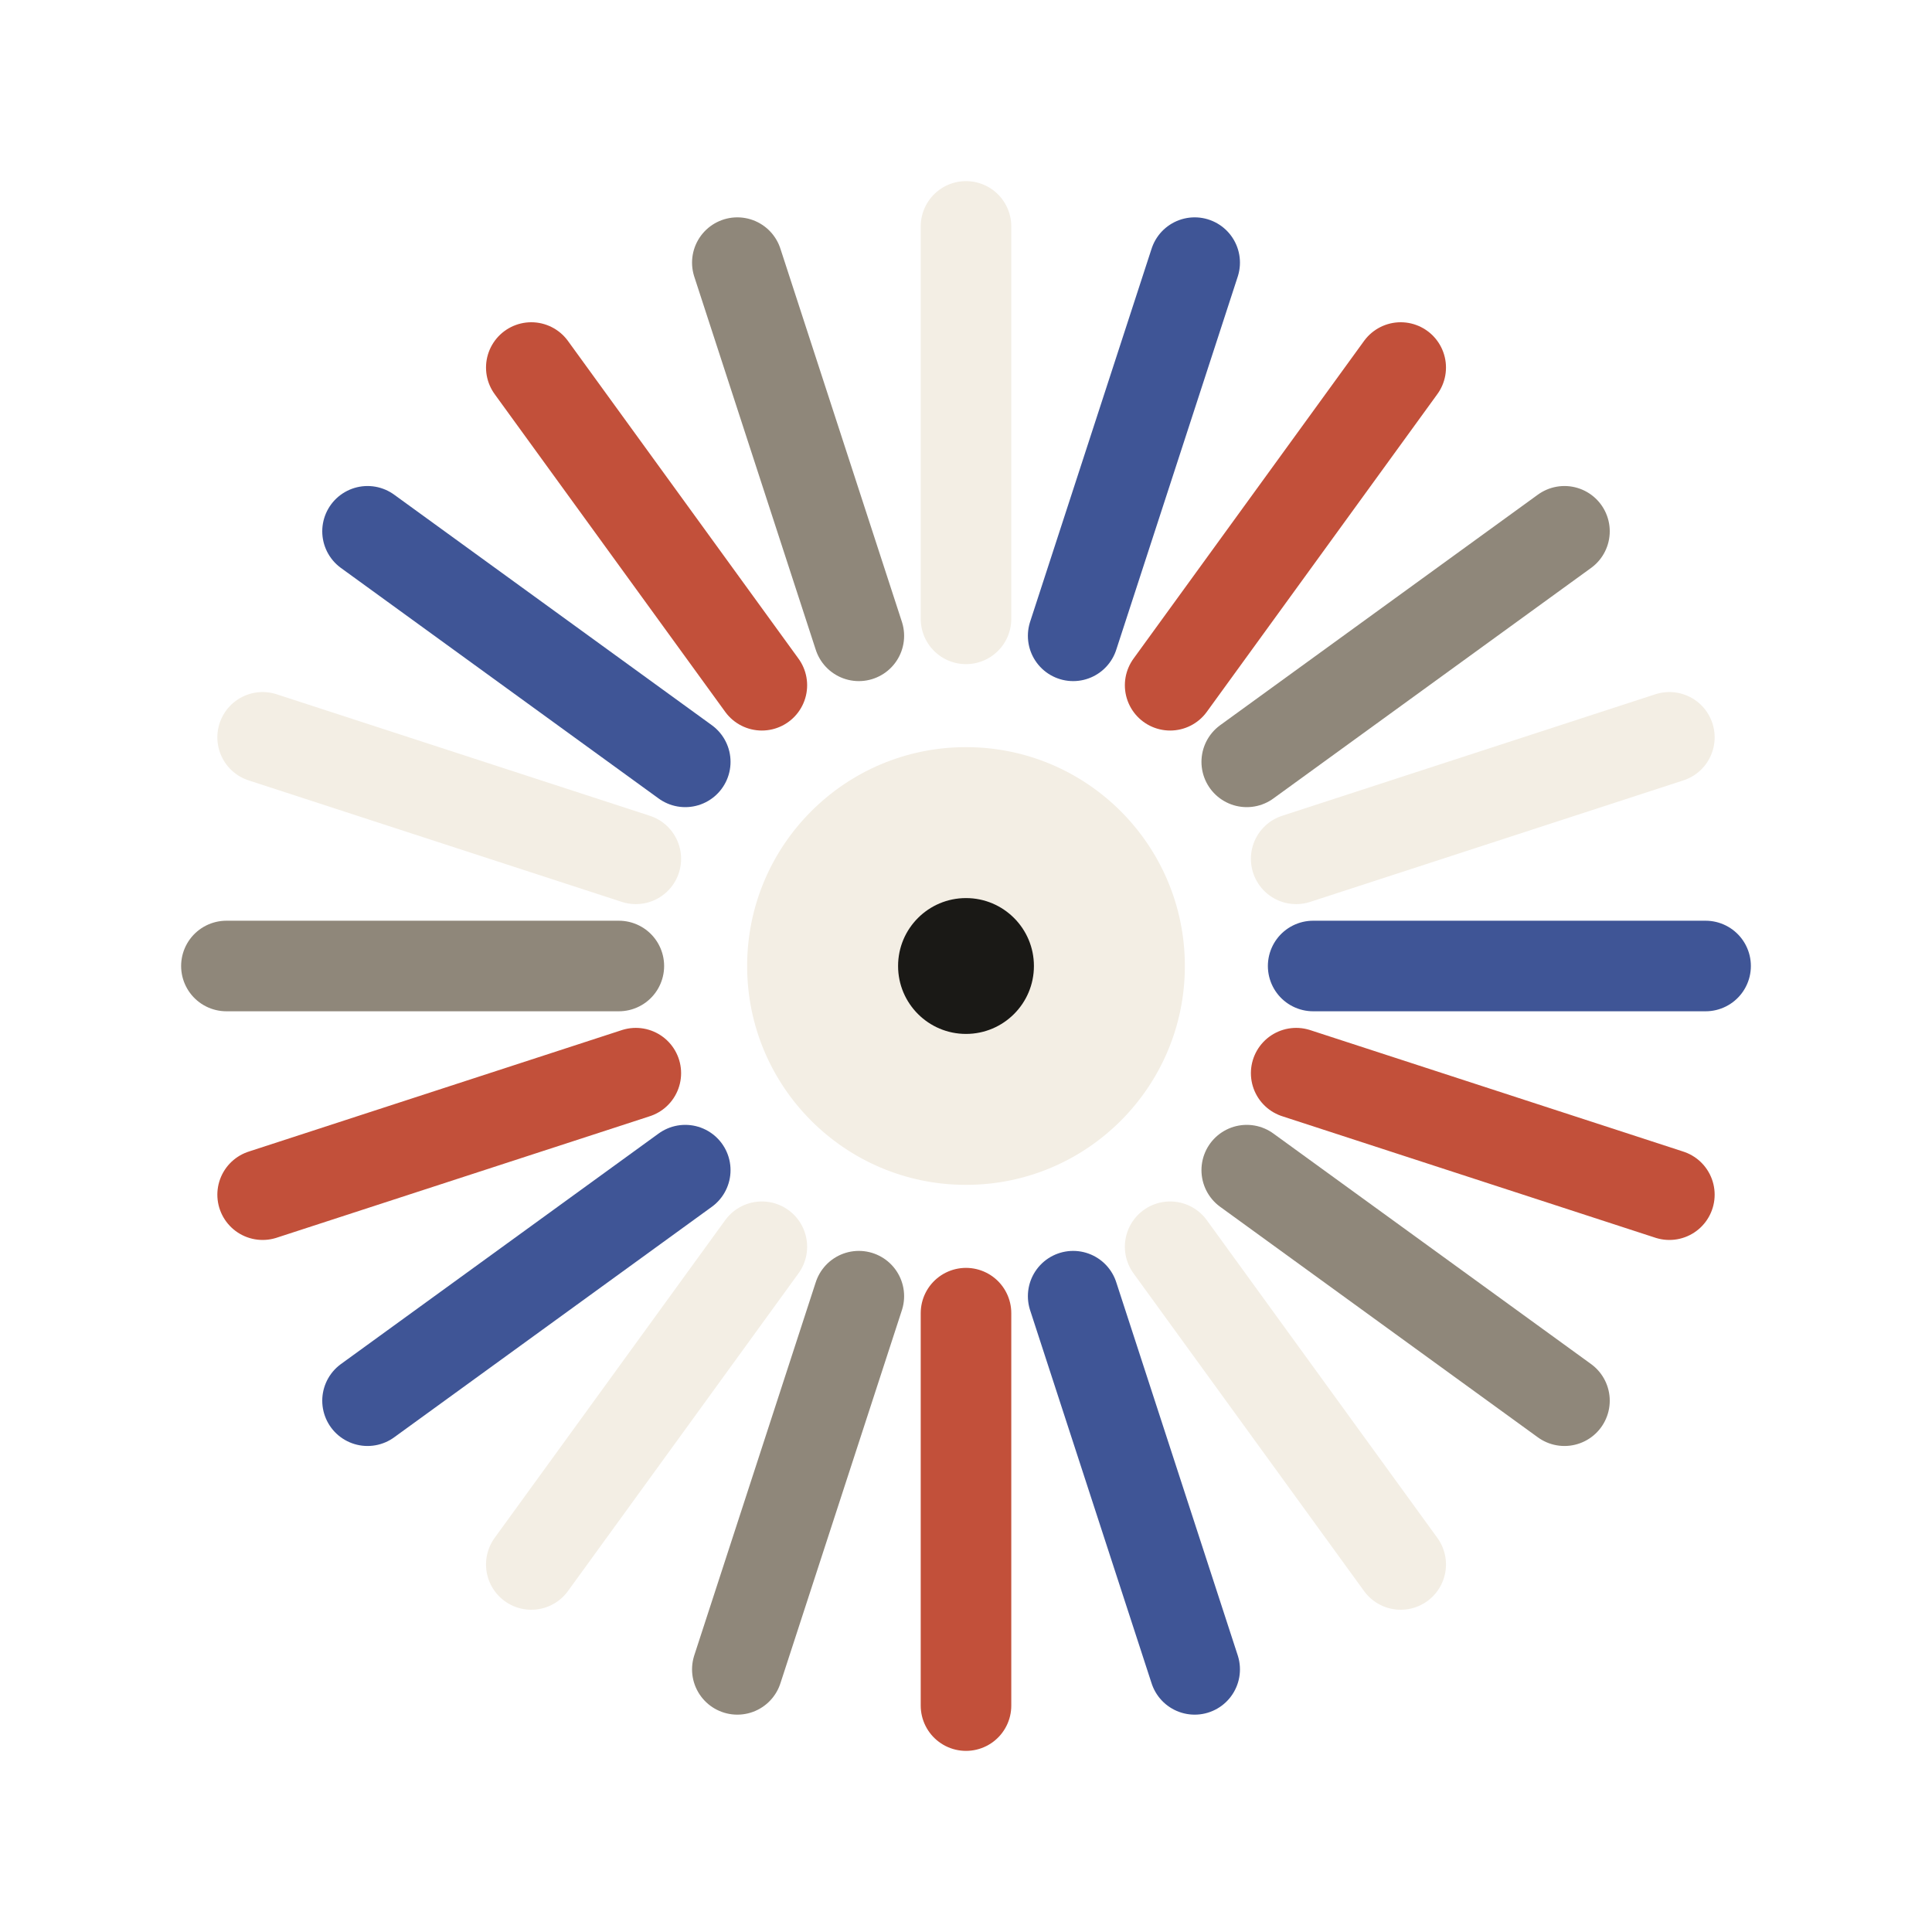
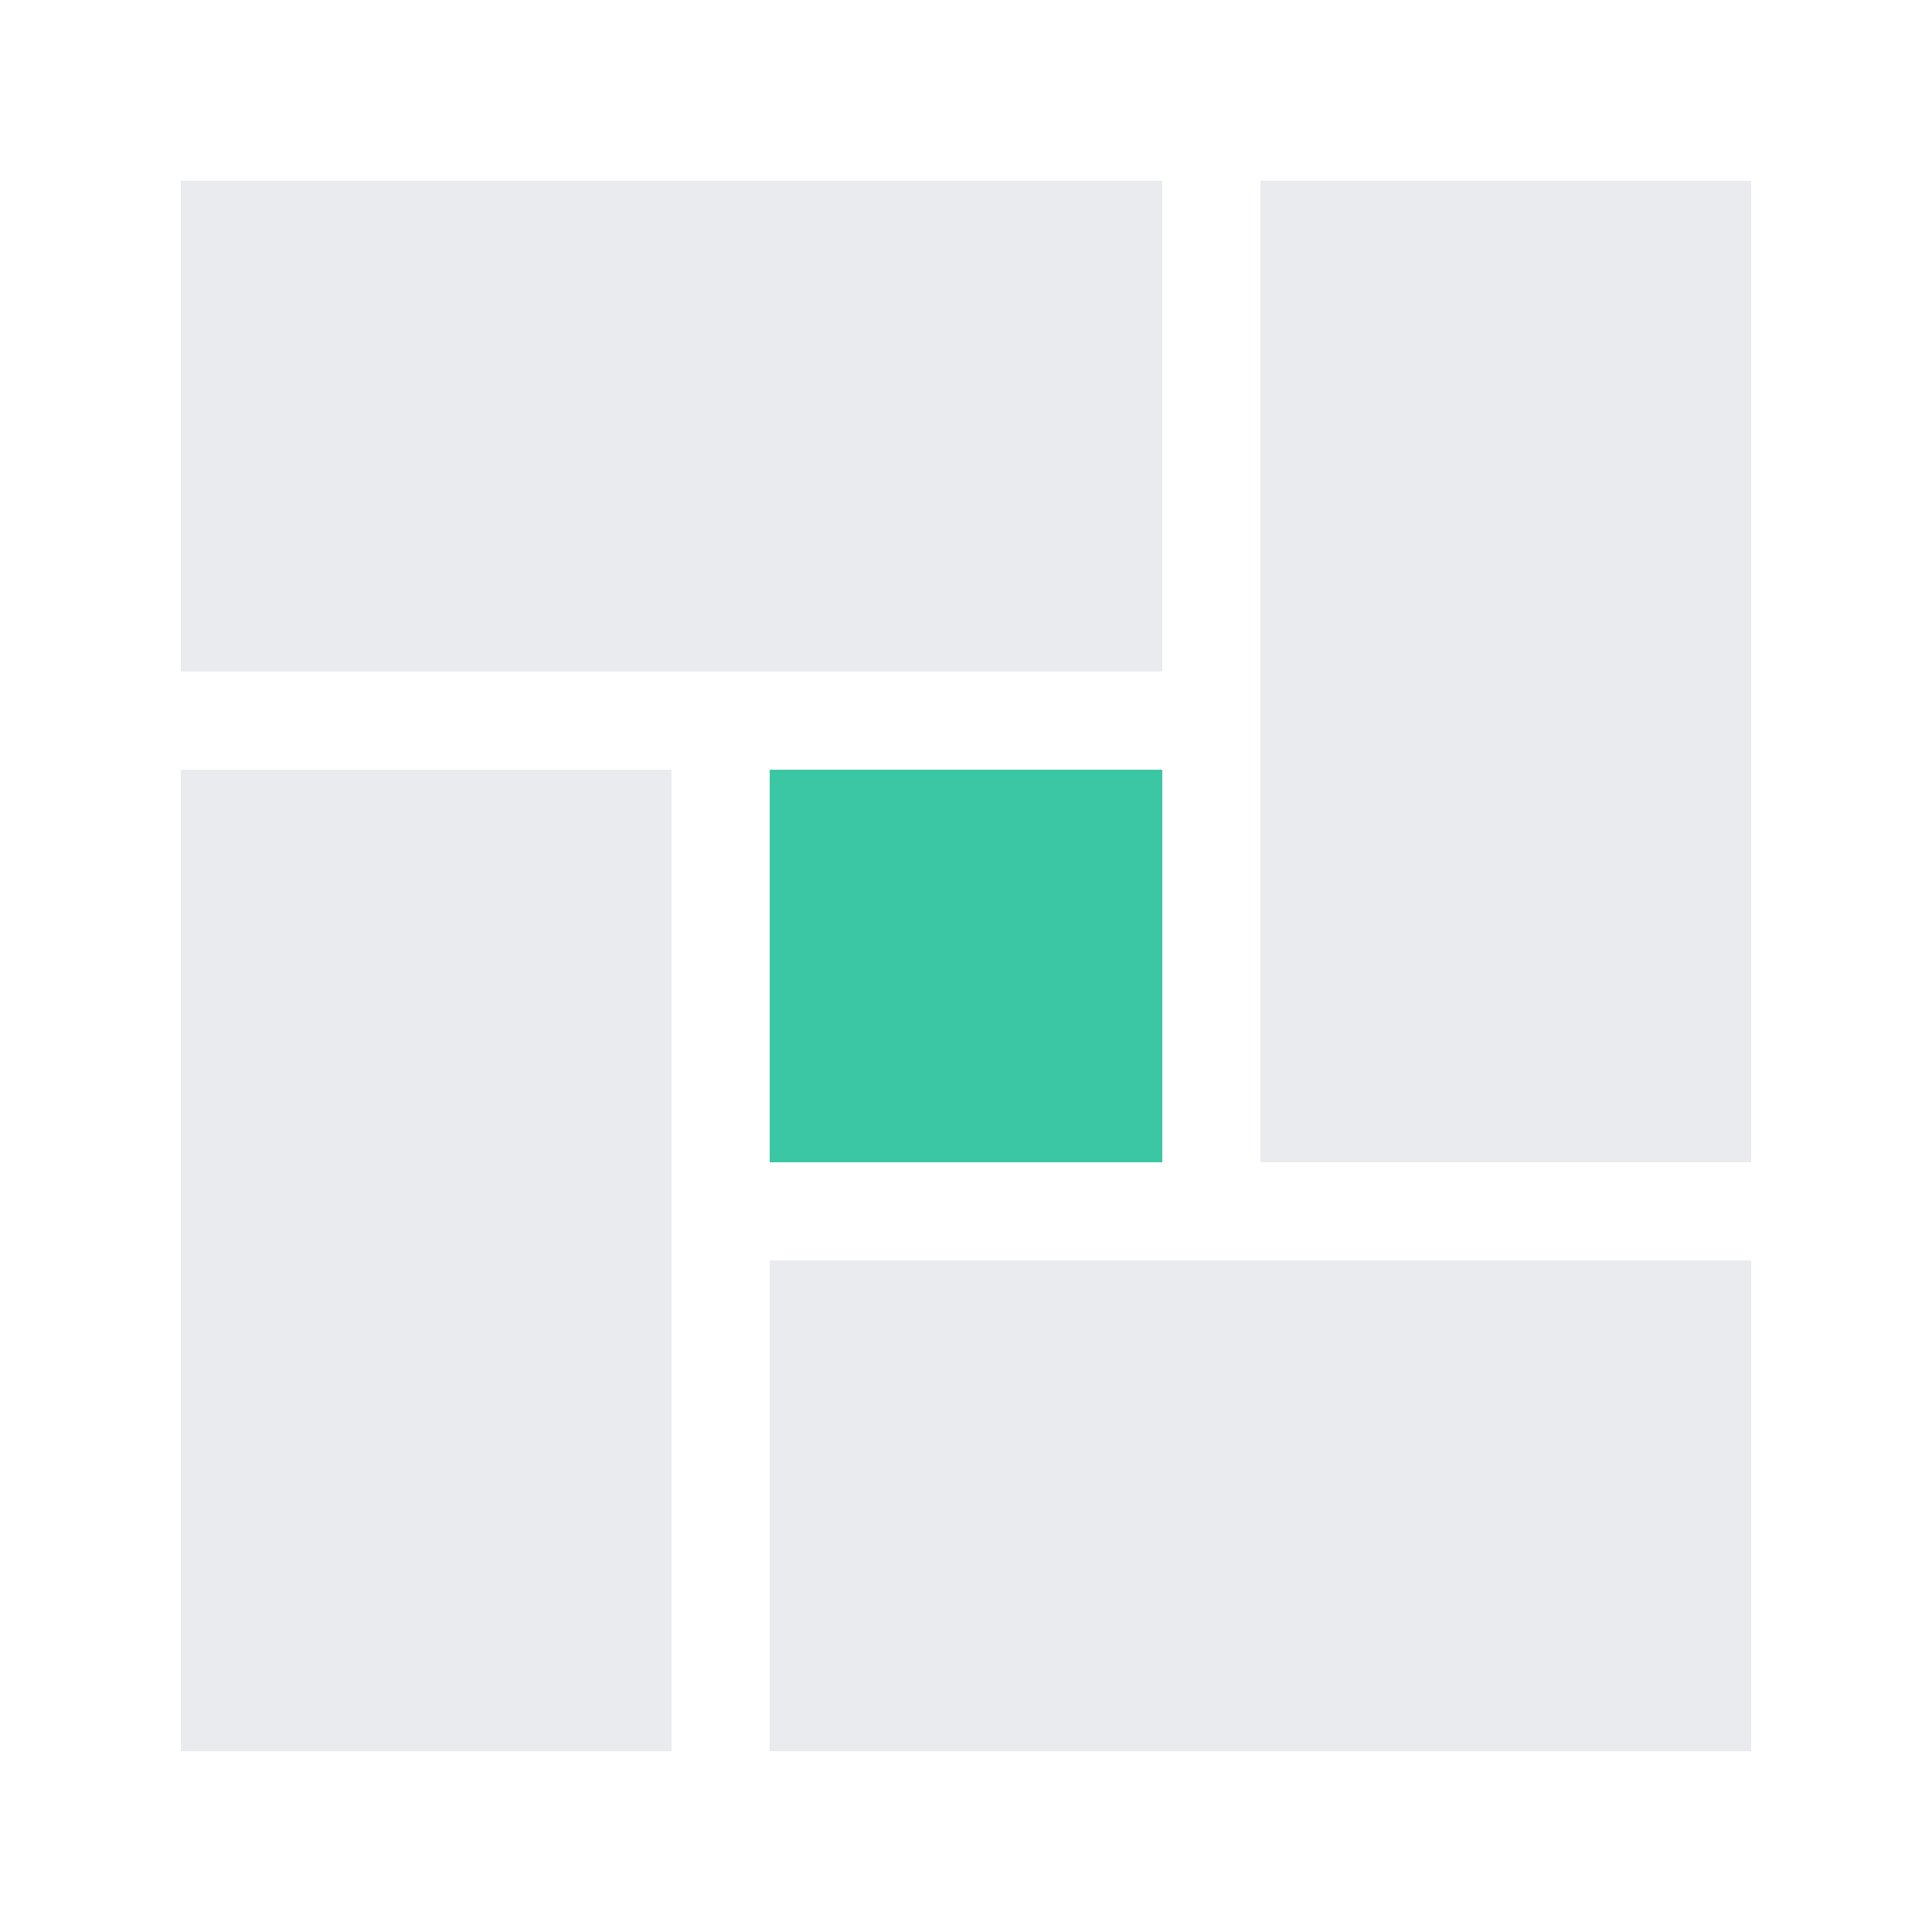
- <svg xmlns="http://www.w3.org/2000/svg" viewBox="0 0 512 512" width="512" height="512">
-   <line x1="256.0" y1="60.0" x2="256.0" y2="164.0" stroke="#f3eee4" stroke-width="24.0" stroke-linecap="round" />
-   <line x1="316.6" y1="69.6" x2="284.4" y2="168.5" stroke="#3f5596" stroke-width="24.0" stroke-linecap="round" />
-   <line x1="371.2" y1="97.4" x2="310.1" y2="181.6" stroke="#c2503a" stroke-width="24.0" stroke-linecap="round" />
-   <line x1="414.6" y1="140.8" x2="330.4" y2="201.9" stroke="#8f877a" stroke-width="24.0" stroke-linecap="round" />
-   <line x1="442.4" y1="195.4" x2="343.5" y2="227.6" stroke="#f3eee4" stroke-width="24.0" stroke-linecap="round" />
-   <line x1="452.0" y1="256.0" x2="348.0" y2="256.0" stroke="#3f5596" stroke-width="24.0" stroke-linecap="round" />
-   <line x1="442.4" y1="316.6" x2="343.5" y2="284.4" stroke="#c2503a" stroke-width="24.0" stroke-linecap="round" />
-   <line x1="414.6" y1="371.2" x2="330.4" y2="310.1" stroke="#8f877a" stroke-width="24.0" stroke-linecap="round" />
-   <line x1="371.2" y1="414.6" x2="310.1" y2="330.4" stroke="#f3eee4" stroke-width="24.0" stroke-linecap="round" />
-   <line x1="316.6" y1="442.4" x2="284.4" y2="343.5" stroke="#3f5596" stroke-width="24.0" stroke-linecap="round" />
-   <line x1="256.0" y1="452.0" x2="256.0" y2="348.0" stroke="#c2503a" stroke-width="24.0" stroke-linecap="round" />
-   <line x1="195.4" y1="442.4" x2="227.6" y2="343.5" stroke="#8f877a" stroke-width="24.0" stroke-linecap="round" />
-   <line x1="140.8" y1="414.6" x2="201.9" y2="330.4" stroke="#f3eee4" stroke-width="24.0" stroke-linecap="round" />
-   <line x1="97.4" y1="371.2" x2="181.6" y2="310.1" stroke="#3f5596" stroke-width="24.0" stroke-linecap="round" />
-   <line x1="69.6" y1="316.6" x2="168.5" y2="284.4" stroke="#c2503a" stroke-width="24.0" stroke-linecap="round" />
-   <line x1="60.0" y1="256.0" x2="164.0" y2="256.0" stroke="#8f877a" stroke-width="24.0" stroke-linecap="round" />
-   <line x1="69.6" y1="195.4" x2="168.5" y2="227.6" stroke="#f3eee4" stroke-width="24.0" stroke-linecap="round" />
-   <line x1="97.4" y1="140.8" x2="181.6" y2="201.9" stroke="#3f5596" stroke-width="24.0" stroke-linecap="round" />
-   <line x1="140.8" y1="97.4" x2="201.9" y2="181.6" stroke="#c2503a" stroke-width="24.0" stroke-linecap="round" />
-   <line x1="195.4" y1="69.6" x2="227.6" y2="168.5" stroke="#8f877a" stroke-width="24.0" stroke-linecap="round" />
-   <circle cx="256" cy="256" r="58.0" fill="#f3eee4" />
-   <circle cx="256" cy="256" r="18.0" fill="#1a1916" />
+ <svg xmlns="http://www.w3.org/2000/svg" viewBox="0 0 512 512" width="512" height="512" shape-rendering="crispEdges">
+   <g transform="translate(48 48) scale(26)">
+     <g fill="#E9EBEE">
+       <rect x="0" y="0" width="10" height="5" />
+       <rect x="11" y="0" width="5" height="10" />
+       <rect x="6" y="11" width="10" height="5" />
+       <rect x="0" y="6" width="5" height="10" />
+     </g>
+     <rect x="6" y="6" width="4" height="4" fill="#3CC7A4" />
+   </g>
</svg>
